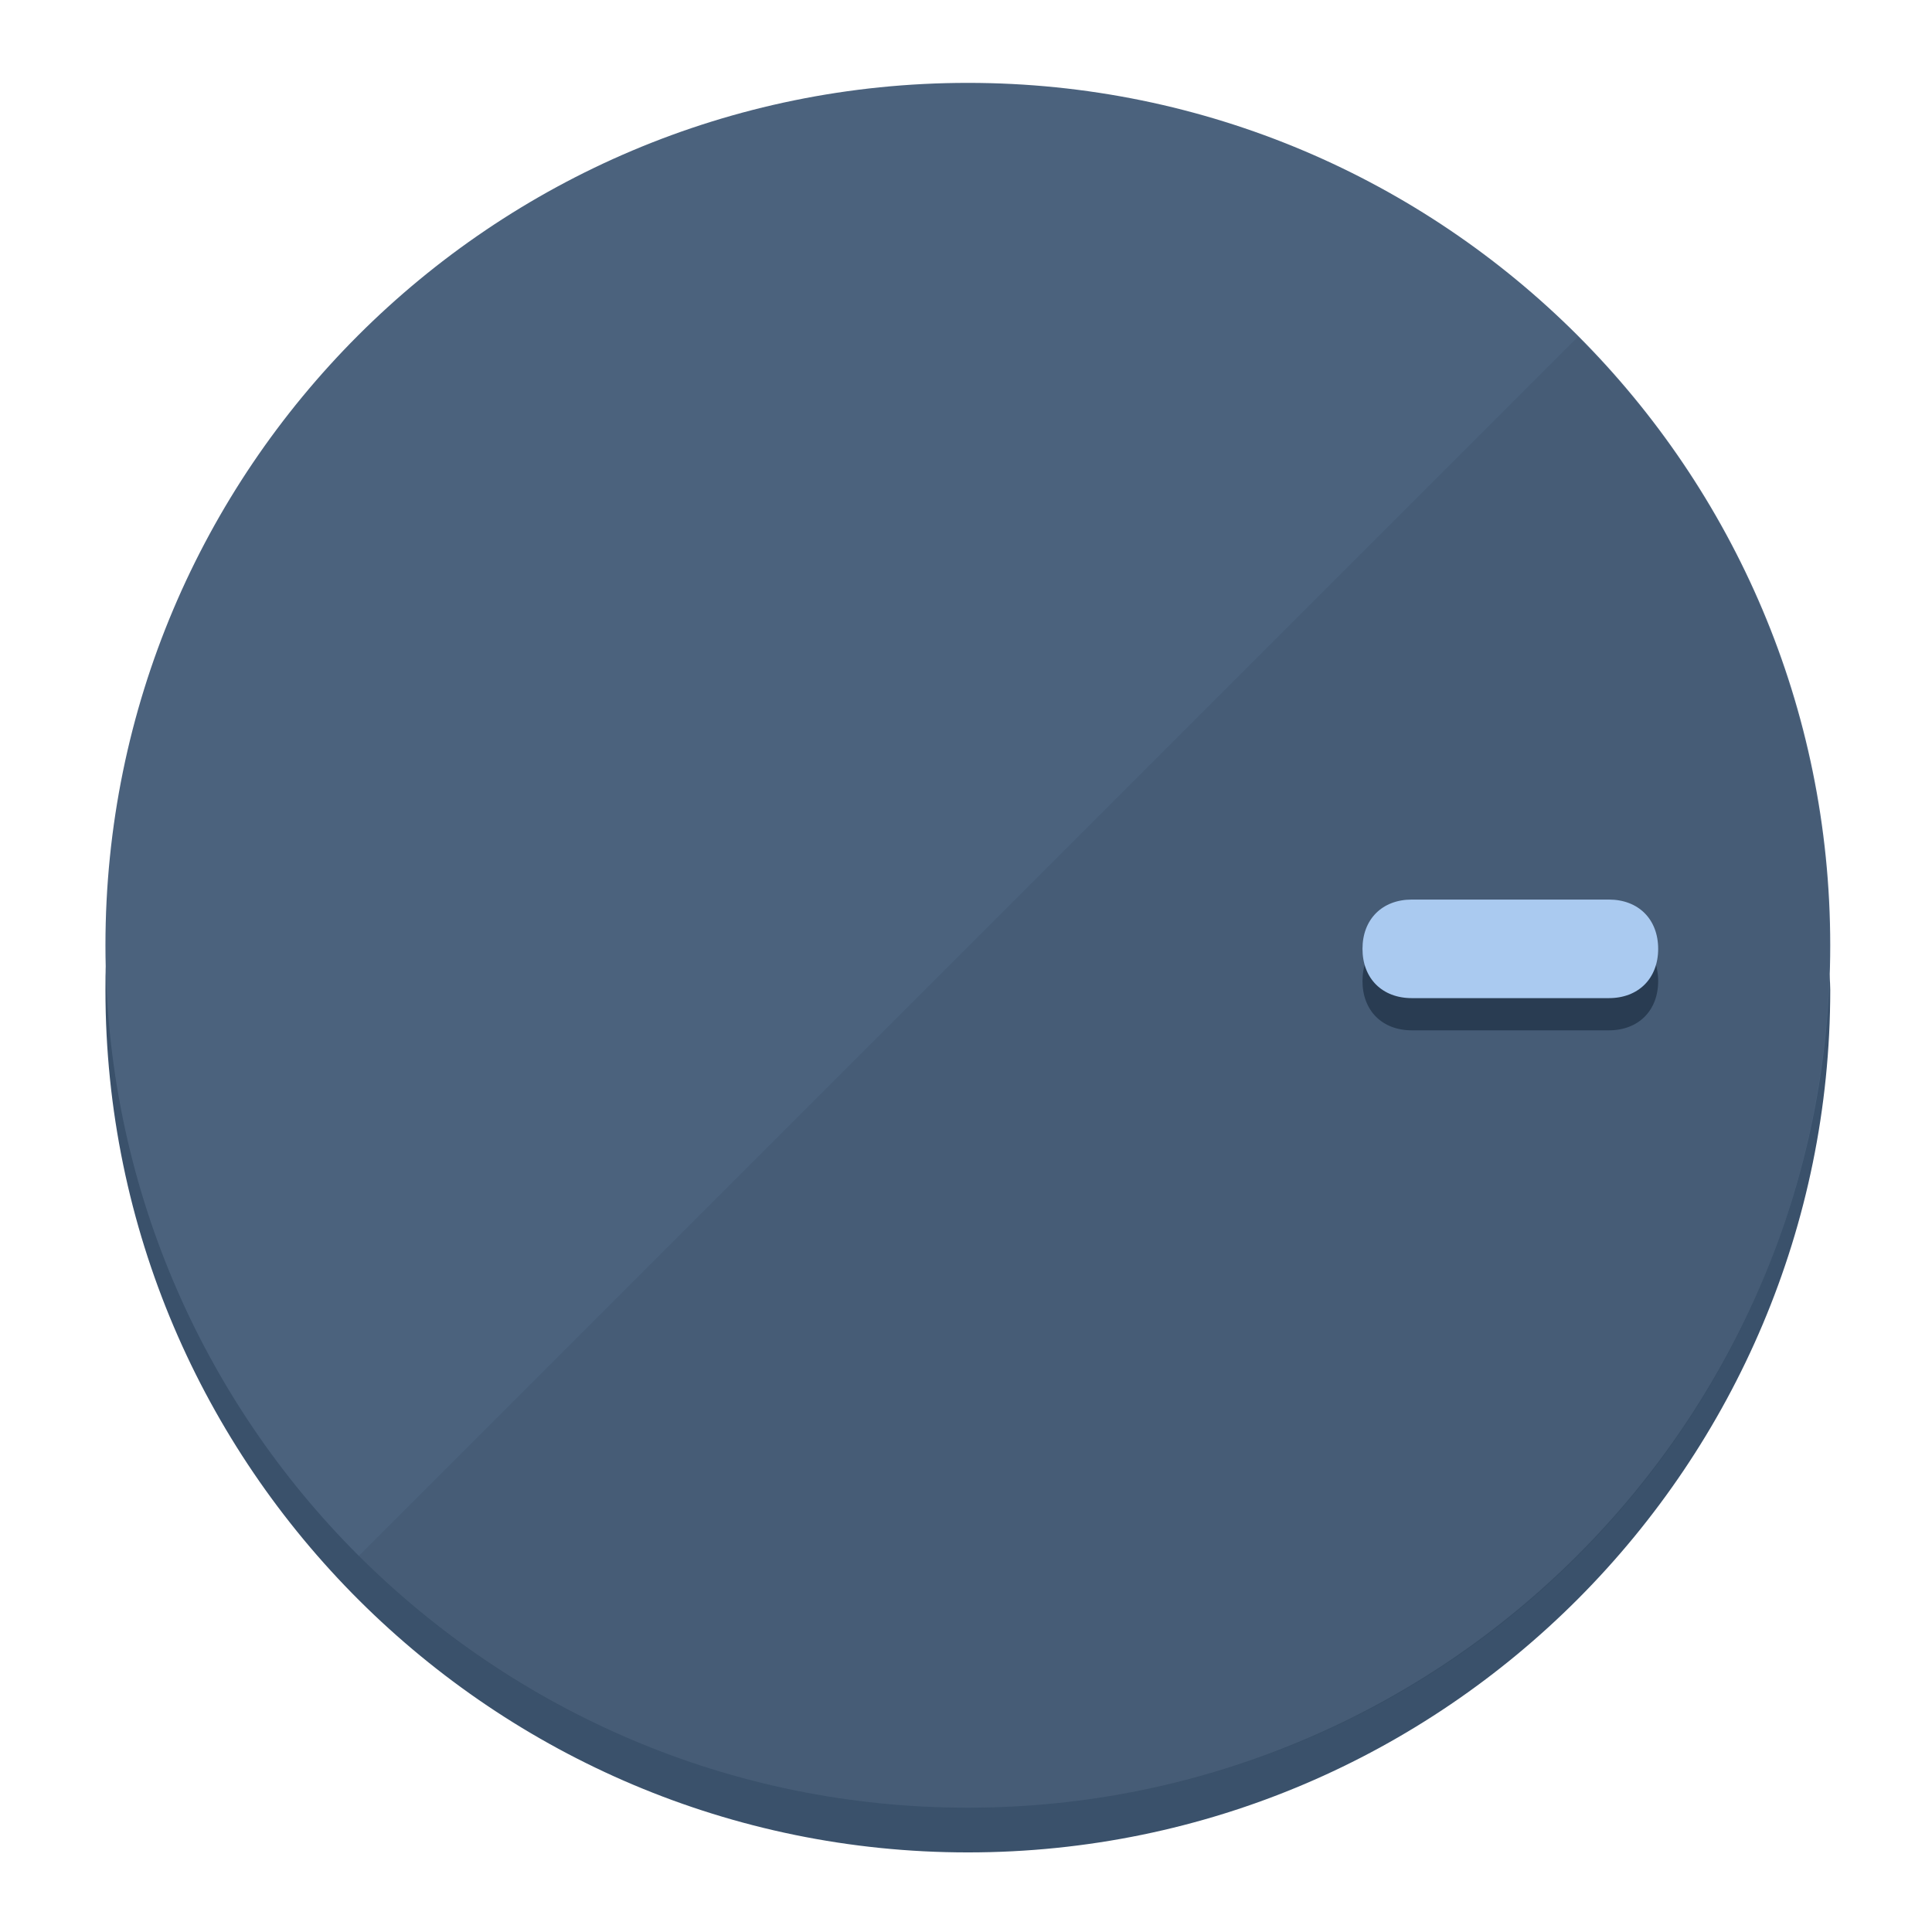
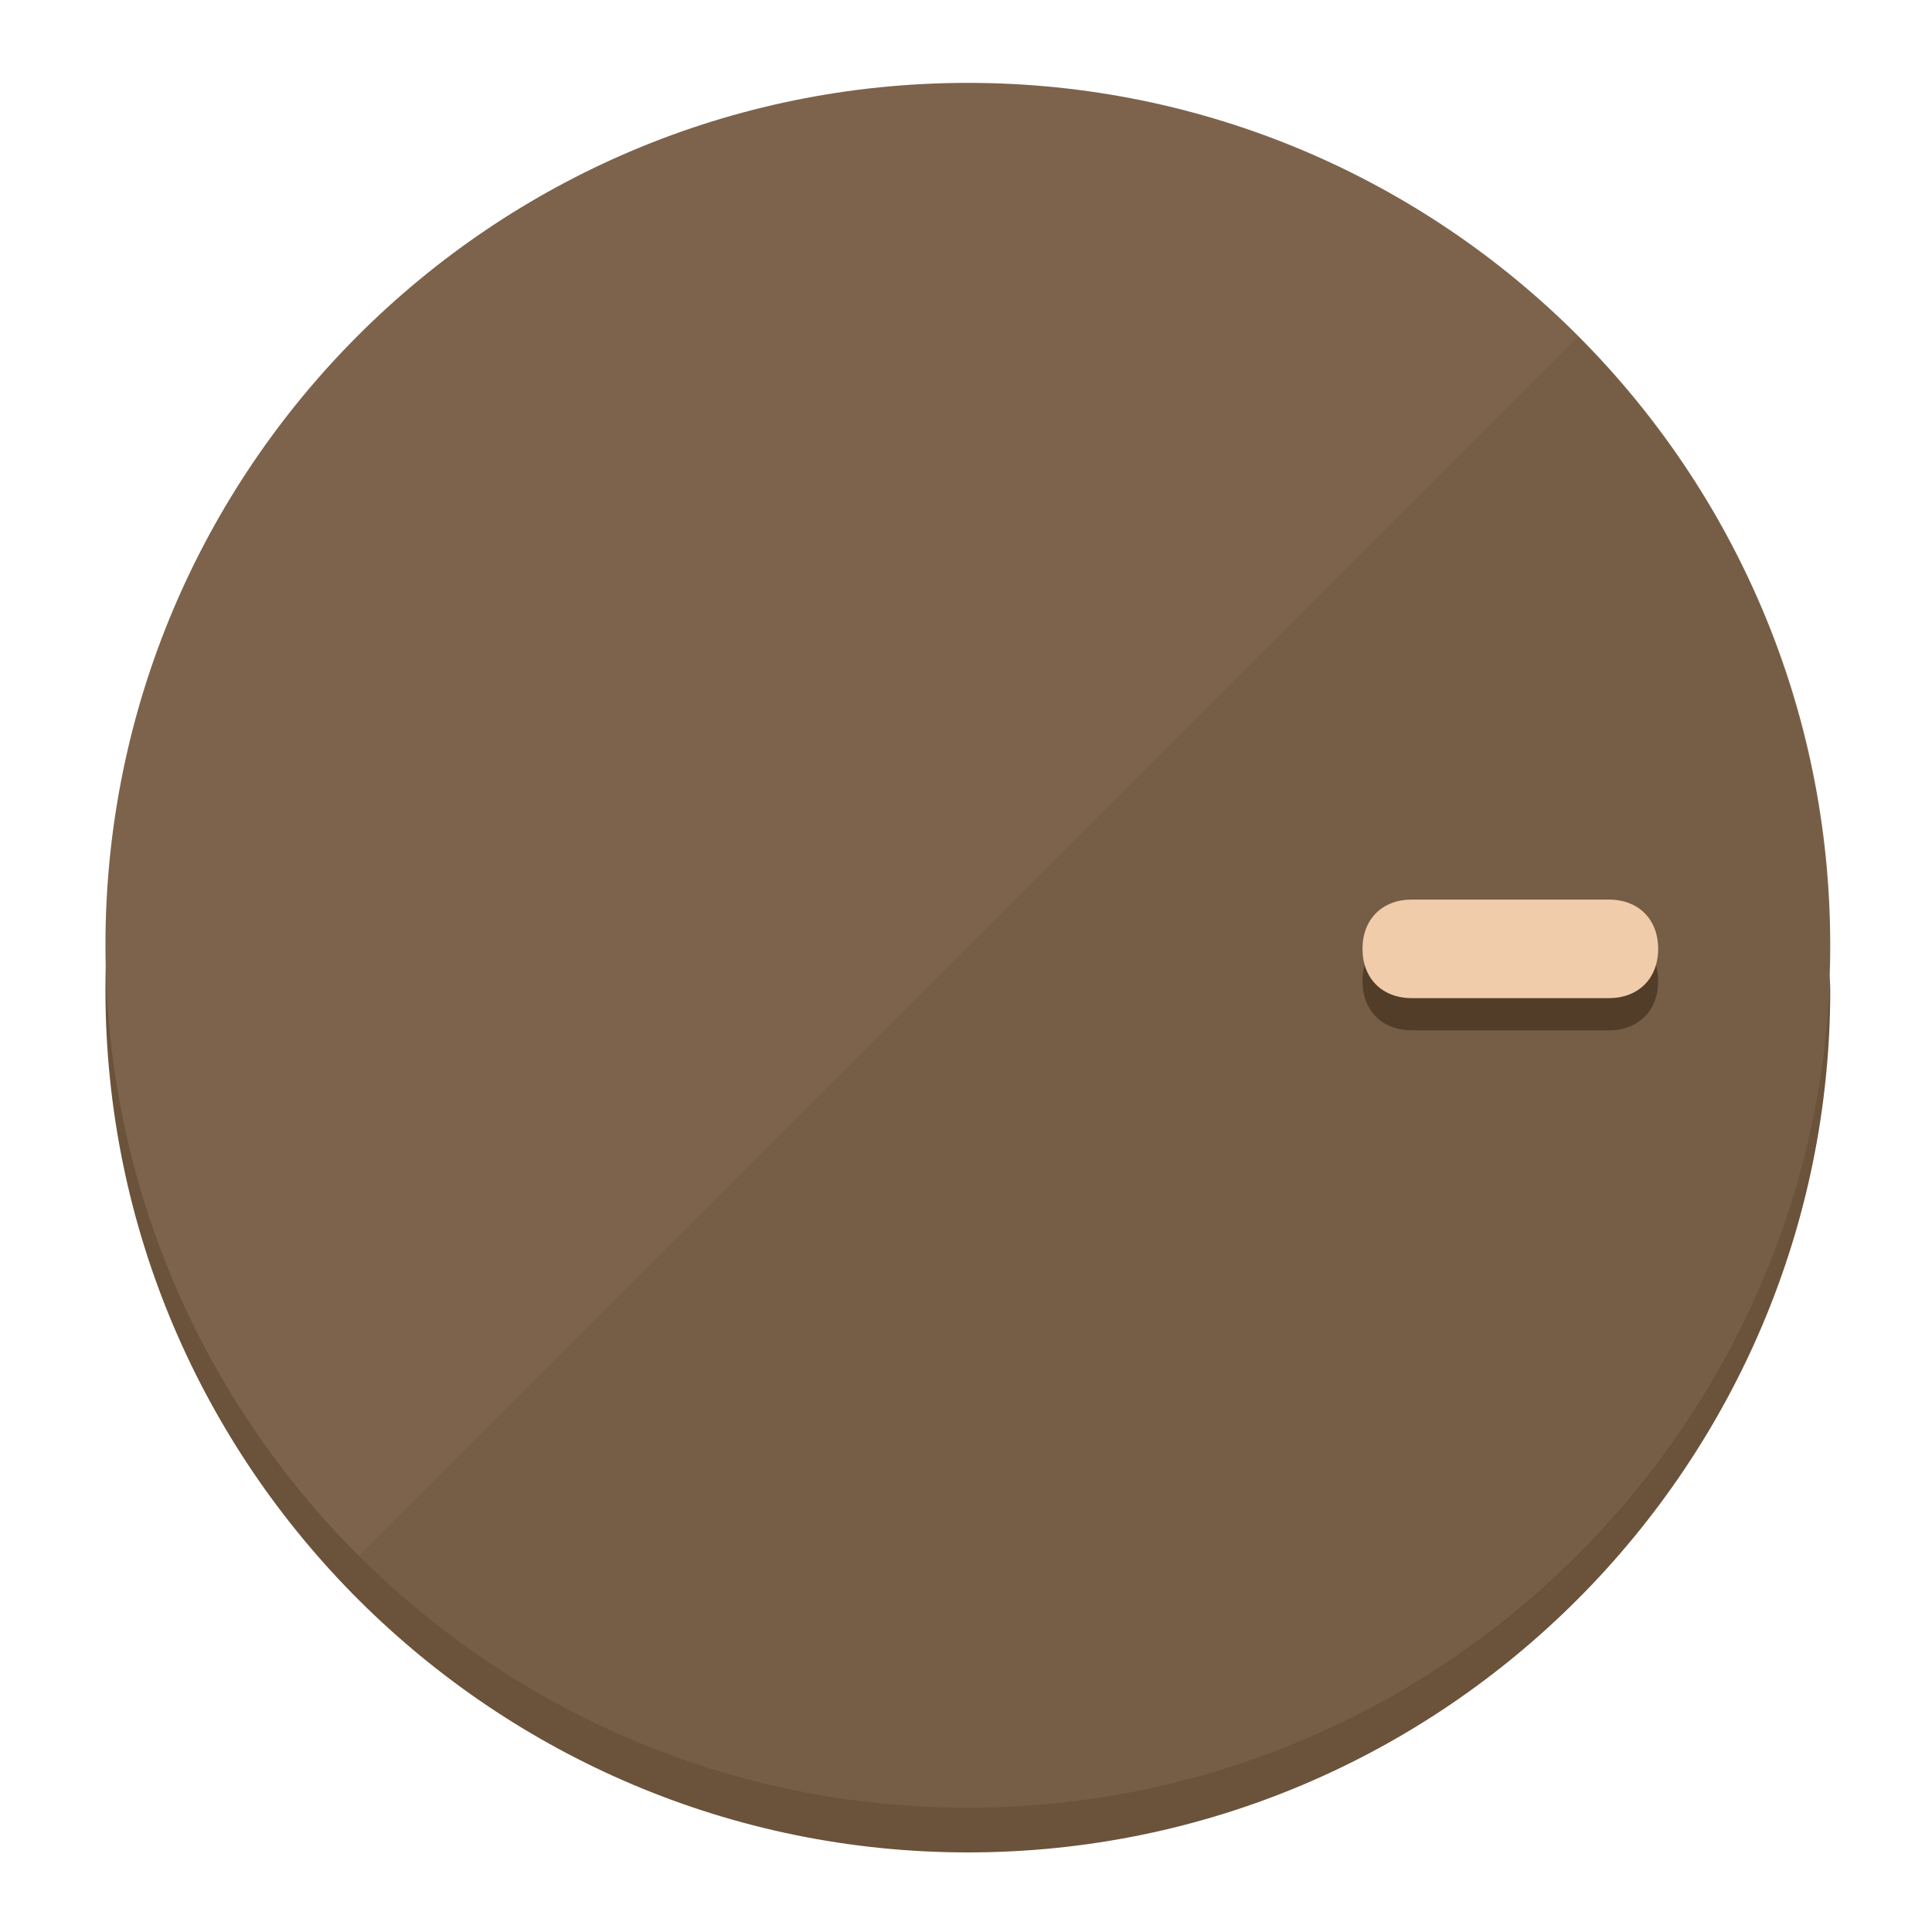
<svg xmlns="http://www.w3.org/2000/svg" height="120px" width="120px" version="1.1" id="Layer_1" viewBox="0 0 496.8 496.8" xml:space="preserve">
  <defs id="defs23" />
  <g id="g3158">
-     <path style="display:inline;fill:#3A516B;fill-opacity:1;stroke-width:1.584" d="m 248.875,445.92 c 116.582,0 212.89,-91.238 220.493,-205.286 0,5.069 1.267,8.87 1.267,13.939 0,121.651 -98.842,221.76 -221.76,221.76 -121.651,0 -221.76,-98.842 -221.76,-221.76 0,-5.069 0,-8.87 1.267,-13.939 7.603,114.048 103.91,205.286 220.493,205.286 z" id="path8" />
-     <circle style="display:inline;fill:#4B627D;fill-opacity:1;stroke-width:1.584" cx="248.875" cy="243.071" r="221.76" id="circle12" />
-     <path style="display:inline;fill:#293C52;fill-opacity:0.154;stroke-width:1.587" d="m 405.744,86.606 c 86.308,86.308 86.308,227.193 0,313.5 -86.308,86.308 -227.193,86.308 -313.5,0" id="path14" />
+     <path style="display:inline;fill:#6B523A;fill-opacity:1;stroke-width:1.584" d="m 248.875,445.92 c 116.582,0 212.89,-91.238 220.493,-205.286 0,5.069 1.267,8.87 1.267,13.939 0,121.651 -98.842,221.76 -221.76,221.76 -121.651,0 -221.76,-98.842 -221.76,-221.76 0,-5.069 0,-8.87 1.267,-13.939 7.603,114.048 103.91,205.286 220.493,205.286 z" id="path8" />
+     <circle style="display:inline;fill:#7D634B;fill-opacity:1;stroke-width:1.584" cx="248.875" cy="243.071" r="221.76" id="circle12" />
+     <path style="display:inline;fill:#523D29;fill-opacity:0.154;stroke-width:1.587" d="m 405.744,86.606 c 86.308,86.308 86.308,227.193 0,313.5 -86.308,86.308 -227.193,86.308 -313.5,0" id="path14" />
  </g>
  <g id="g3198">
    <circle style="display:none;fill:#000000;fill-opacity:0;stroke-width:1.584" cx="243.582" cy="-248.467" r="221.76" id="circle12-3" transform="rotate(90)" />
-     <path style="display:inline;fill:#293C52;fill-opacity:1;stroke-width:1.584" d="m 363.026,264.942 c -7.603,0 -12.672,-5.069 -12.672,-12.672 v 0 c 0,-7.603 5.069,-12.672 12.672,-12.672 h 50.688 c 7.603,0 12.672,5.069 12.672,12.672 v 0 c 0,7.603 -5.069,12.672 -12.672,12.672 z" id="path3789" />
-     <path style="display:inline;fill:#AACAF0;stroke-width:1.584" d="m 363.026,256.662 c -7.603,0 -12.672,-5.069 -12.672,-12.672 v 0 c 0,-7.603 5.069,-12.672 12.672,-12.672 h 50.688 c 7.603,0 12.672,5.069 12.672,12.672 v 0 c 0,7.603 -5.069,12.672 -12.672,12.672 z" id="path915" />
+     <path style="display:inline;fill:#523D29;fill-opacity:1;stroke-width:1.584" d="m 363.026,264.942 c -7.603,0 -12.672,-5.069 -12.672,-12.672 v 0 c 0,-7.603 5.069,-12.672 12.672,-12.672 h 50.688 c 7.603,0 12.672,5.069 12.672,12.672 v 0 c 0,7.603 -5.069,12.672 -12.672,12.672 z" id="path3789" />
+     <path style="display:inline;fill:#F0CCAA;stroke-width:1.584" d="m 363.026,256.662 c -7.603,0 -12.672,-5.069 -12.672,-12.672 v 0 c 0,-7.603 5.069,-12.672 12.672,-12.672 h 50.688 c 7.603,0 12.672,5.069 12.672,12.672 v 0 c 0,7.603 -5.069,12.672 -12.672,12.672 z" id="path915" />
  </g>
</svg>
